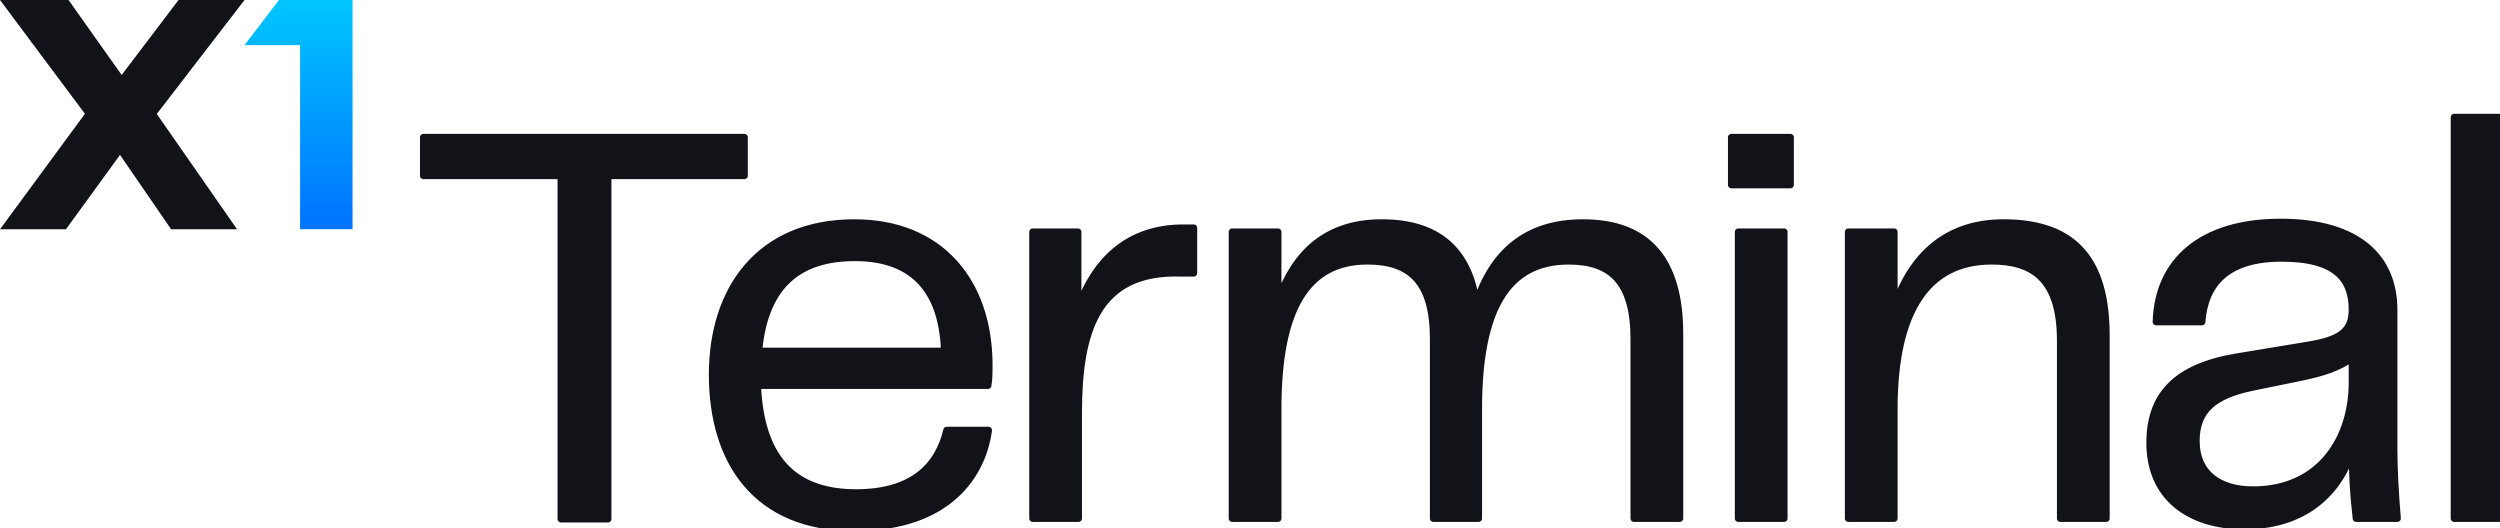
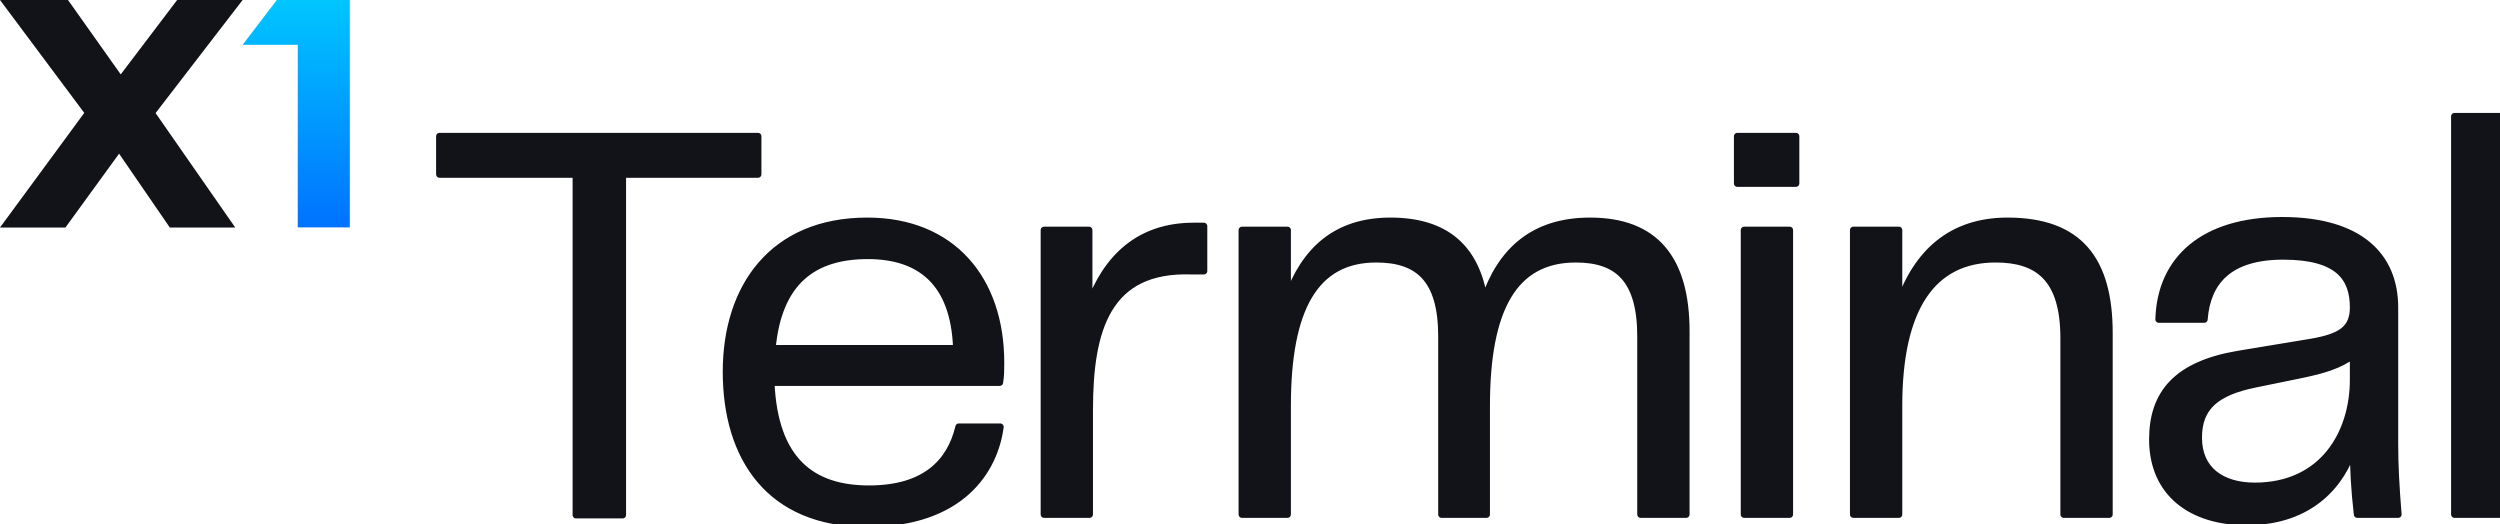
- <svg xmlns="http://www.w3.org/2000/svg" viewBox="0 0 383.784 81" fill="#111318" role="img" aria-label="X1 Terminal">
+ <svg xmlns="http://www.w3.org/2000/svg" viewBox="0 0 386.784 81" fill="#111318" role="img" aria-label="X1 Terminal">
  <defs>
    <linearGradient id="blue" x1="0" y1="0" x2="0" y2="1">
      <stop stop-color="#00c6ff" />
      <stop offset="1" stop-color="#0072ff" />
    </linearGradient>
  </defs>
  <g transform="translate(0 0) scale(0.44)">
    <path d="M76.931 0H62.289L42.451 26.155L23.91 0H0L29.627 39.696L0 80H23.006L41.874 54.039L59.709 80H82.714L54.704 39.758L85.312 0H76.931Z" />
    <path d="M85.312 15.748L97.332 0H123.001V79.968H104.697V15.748H85.312Z" fill="url(#blue)" />
  </g>
-   <g transform="translate(65 18) scale(1)">
+   <g transform="translate(68 18) scale(1)">
    <g transform="scale(0.8798883) translate(-1.3 70)" stroke="#111318" stroke-width="1.2" stroke-linejoin="round">
      <path d="M25.300 0.100L33.500 0.100L33.500-59.800L57.300-59.800L57.300-66.500L1.300-66.500L1.300-59.800L25.300-59.800ZM76.500 1.600C93.100 1.600 98.900-7.800 99.900-15.400L92.600-15.400C91.100-9.100 86.600-4.500 76.800-4.500C66.800-4.500 60.200-9.500 59.600-23.200L99.800-23.200C100-24.400 100-25.400 100-26.700C100-41.300 91.500-51.600 76.500-51.600C59.900-51.600 51.700-40 51.700-25.100C51.700-10 59.300 1.600 76.500 1.600ZM59.800-29.200C60.900-41 67.100-45.500 76.600-45.500C85.900-45.500 91.800-40.700 92.200-29.200ZM107.600 0L115.600 0L115.600-18.400C115.600-32.500 118.700-43.300 133.500-42.800L135.700-42.800L135.700-50.700L133.900-50.700C124.300-50.700 118.500-45.100 115.500-36.700L115.500-50L107.600-50ZM212.500-31.300L212.500 0L220.500 0L220.500-32.200C220.500-45 215.000-51.600 203.600-51.600C193.700-51.600 187.900-46.400 185.000-37.700C183.600-46.900 178.200-51.600 168.500-51.600C159.000-51.600 153.400-46.500 150.400-38L150.400-50L142.400-50L142.400 0L150.400 0L150.400-19.100C150.400-36.300 155.300-44.900 166.000-44.900C173.400-44.900 177.500-41.400 177.500-31.300L177.500 0L185.400 0L185.400-19.100C185.400-36.300 190.300-44.900 201.100-44.900C208.400-44.900 212.500-41.400 212.500-31.300ZM230.700 0L238.700 0L238.700-50L230.700-50ZM229.500-58.200L239.800-58.200L239.800-66.500L229.500-66.500ZM249.900 0L257.900 0L257.900-19.100C257.900-36.300 263.800-44.900 274.900-44.900C282.200-44.900 286.900-41.700 286.900-31L286.900 0L294.900 0L294.900-31.900C294.900-44.800 289.600-51.600 277-51.600C267.100-51.600 261-46 257.900-36.900L257.900-50L249.900-50ZM319 1.300C330.600 1.300 335.900-5.700 337.800-11.700C337.800-8 338-4.300 338.500 0L345.700 0C345.300-4.900 345.100-8.800 345.100-12.400L345.100-36.400C345.100-45.400 339-51.700 325.300-51.700C311.500-51.700 303.900-44.900 303.600-34.300L311.600-34.300C312.100-40.800 315.800-45.400 325.500-45.400C335.300-45.400 337.800-41.500 337.800-36.400C337.800-32.600 335.600-31.200 330.400-30.300L317.700-28.200C306.800-26.400 302.500-21.300 302.500-13.200C302.500-3.700 309.400 1.300 319 1.300ZM310.600-13.500C310.600-18.900 313.700-21.500 320.500-22.900L328.800-24.600C332.600-25.400 335.300-26.200 337.800-28L337.800-23.700C337.800-14.200 332.400-5 320.500-5C314.700-5 310.600-7.800 310.600-13.500ZM355.600 0L363.600 0L363.600-70L355.600-70Z" />
    </g>
  </g>
</svg>
